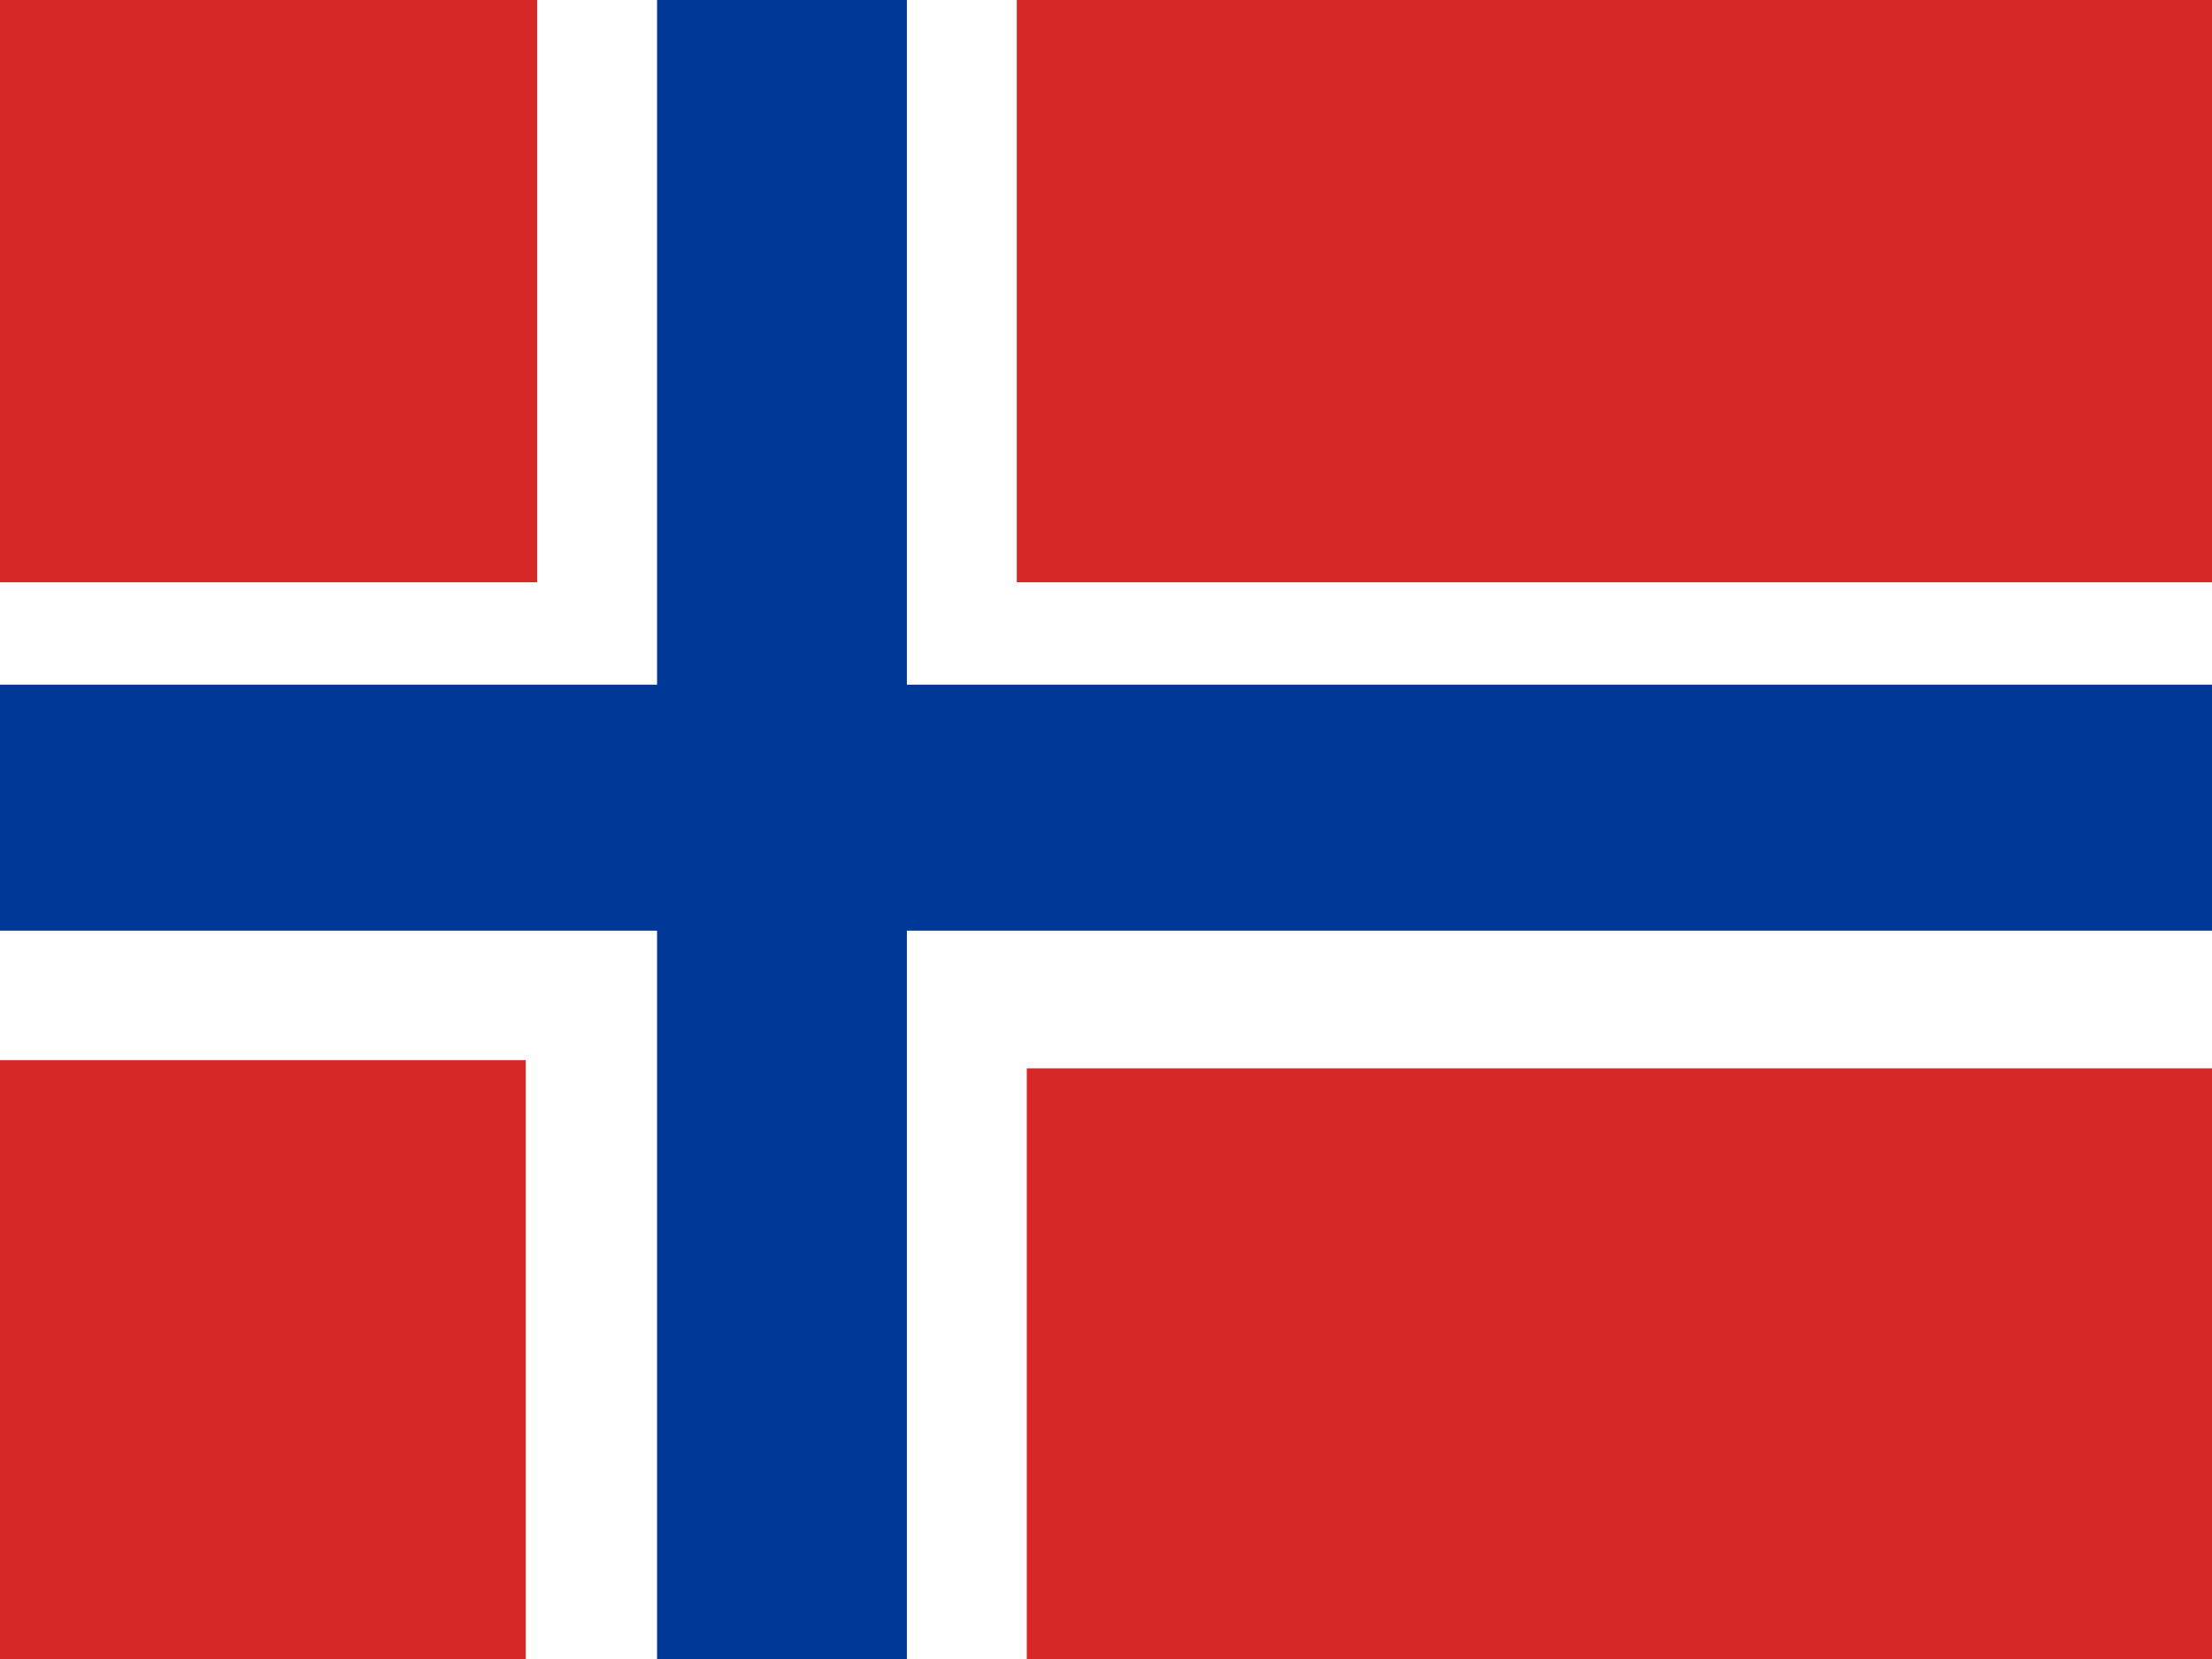
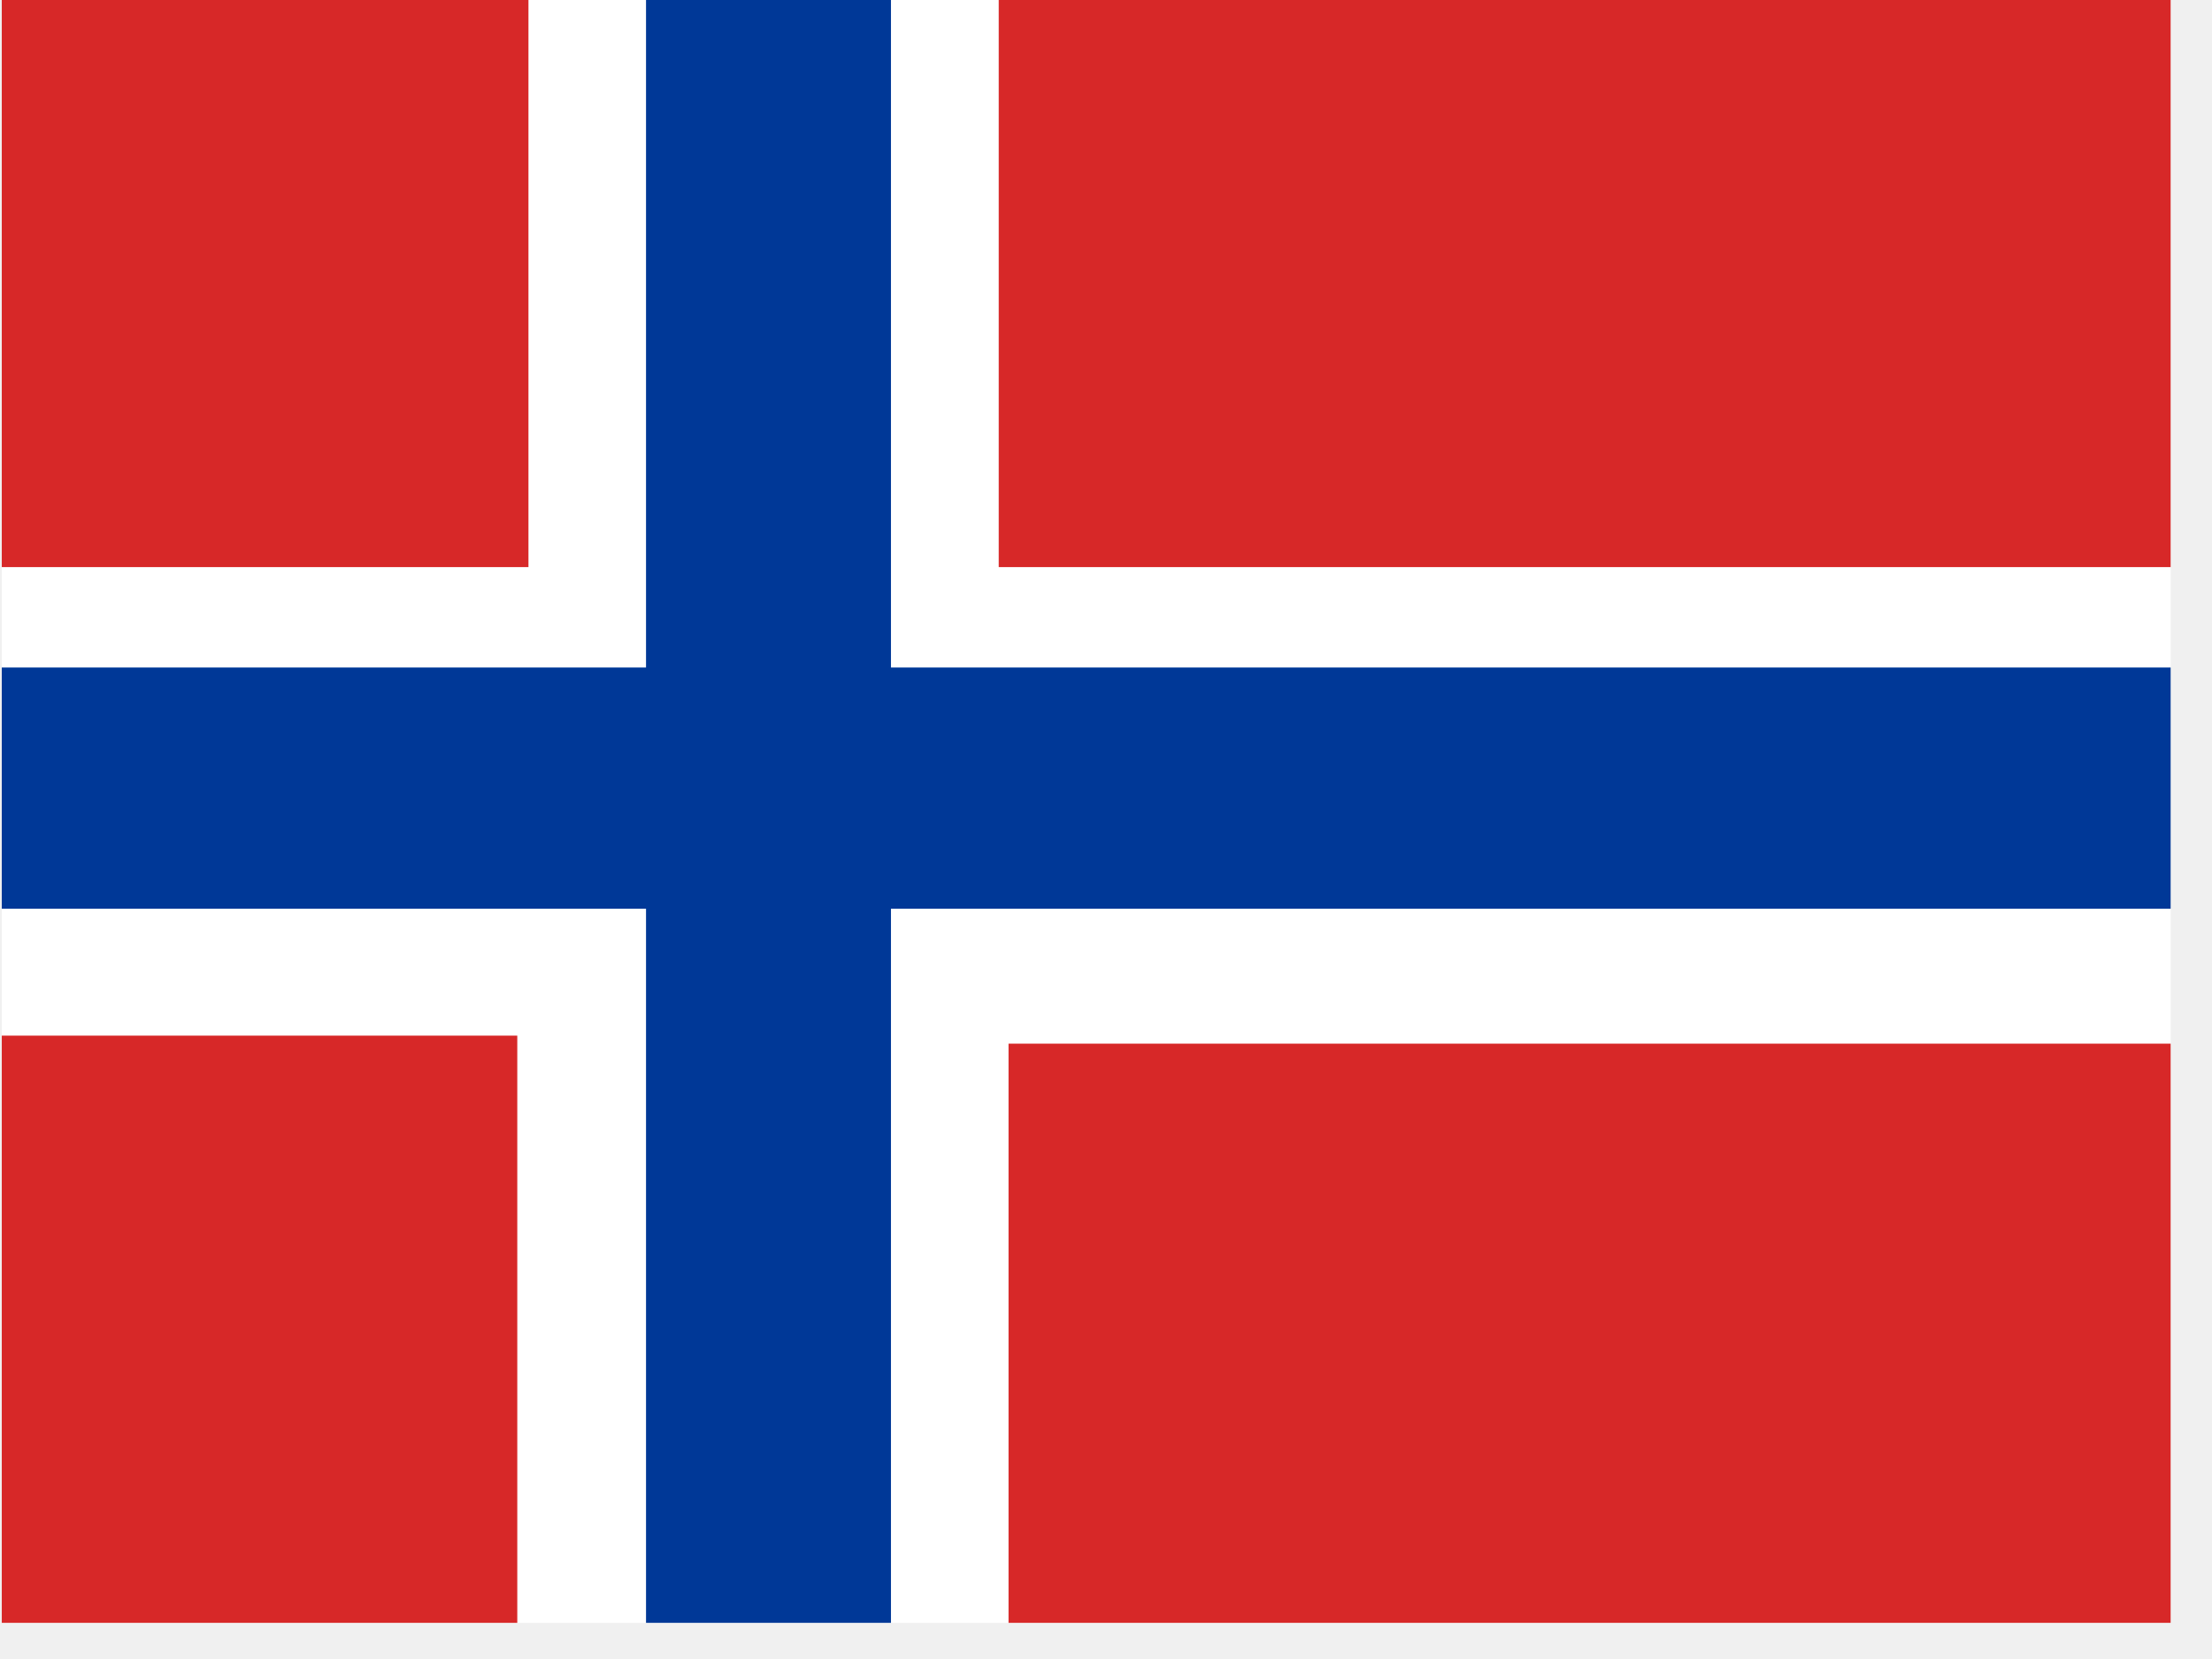
- <svg xmlns="http://www.w3.org/2000/svg" id="islenskifaninn" height="480" width="640" version="1" y="0" x="0">
-   <defs id="defs380">
-     <clipPath id="clipPath9724" clipPathUnits="userSpaceOnUse">
-       <rect id="rect9726" fill-opacity="0.67" height="427.85" width="570.47" y="48.27" x="-24.803" />
+ <svg xmlns="http://www.w3.org/2000/svg" height="480" width="640" version="1">
+   <defs>
+     <clipPath id="a">
+       <path fill-opacity=".67" d="M-24.803 48.27h570.47v427.85h-570.47z" />
    </clipPath>
  </defs>
-   <g id="flag" clip-path="url(#clipPath9724)" transform="matrix(1.1219 0 0 1.1219 27.826 -54.153)">
-     <rect id="rect12829" height="512" width="512" y="0" x="0" fill="#fff" />
-     <rect id="rect583" fill-rule="evenodd" height="511.84" width="699.74" y=".158" x="-80" stroke-width="1pt" fill="#fff" />
-     <rect id="rect561" fill-rule="evenodd" height="221.47" width="212.94" y="-23.039" x="-99.213" stroke-width="1pt" fill="#d72828" />
-     <rect id="rect562" fill-rule="evenodd" height="221.47" width="407.46" y="-23.039" x="237.42" stroke-width="1pt" fill="#d72828" />
-     <rect id="rect563" fill-rule="evenodd" height="225.76" width="210" y="321.67" x="-99.213" stroke-width="1pt" fill="#d72828" />
-     <rect id="rect564" fill-rule="evenodd" height="223.65" width="404.88" y="323.79" x="240" stroke-width="1pt" fill="#d72828" />
-     <rect id="rect565" fill-rule="evenodd" height="570.47" width="64.425" y="-23.039" x="144.65" stroke-width="1pt" fill="#003897" />
-     <rect id="rect566" fill-rule="evenodd" height="63.444" width="768.9" y="224.84" x="-124.02" stroke-width="1pt" fill="#003897" />
+   <g clip-path="url(#a)" transform="matrix(1.1 0 0 1.1 27.8 -54.2)">
+     <path fill="#fff" d="M0 0h512v512H0z" />
+     <path fill-rule="evenodd" fill="#fff" d="M-80 .158h699.74v511.84H-80z" />
+     <path fill-rule="evenodd" fill="#d72828" d="M-99.213-23.04h212.94v221.47h-212.94zM237.42-23.04h407.46v221.47H237.42zM-99.213 321.67h210v225.76h-210zM240 323.79h404.88v223.65H240z" />
+     <path fill-rule="evenodd" fill="#003897" d="M144.65-23.04h64.425v570.47H144.65z" />
+     <path fill-rule="evenodd" fill="#003897" d="M-124.02 224.84h768.9v63.444h-768.9z" />
  </g>
</svg>
